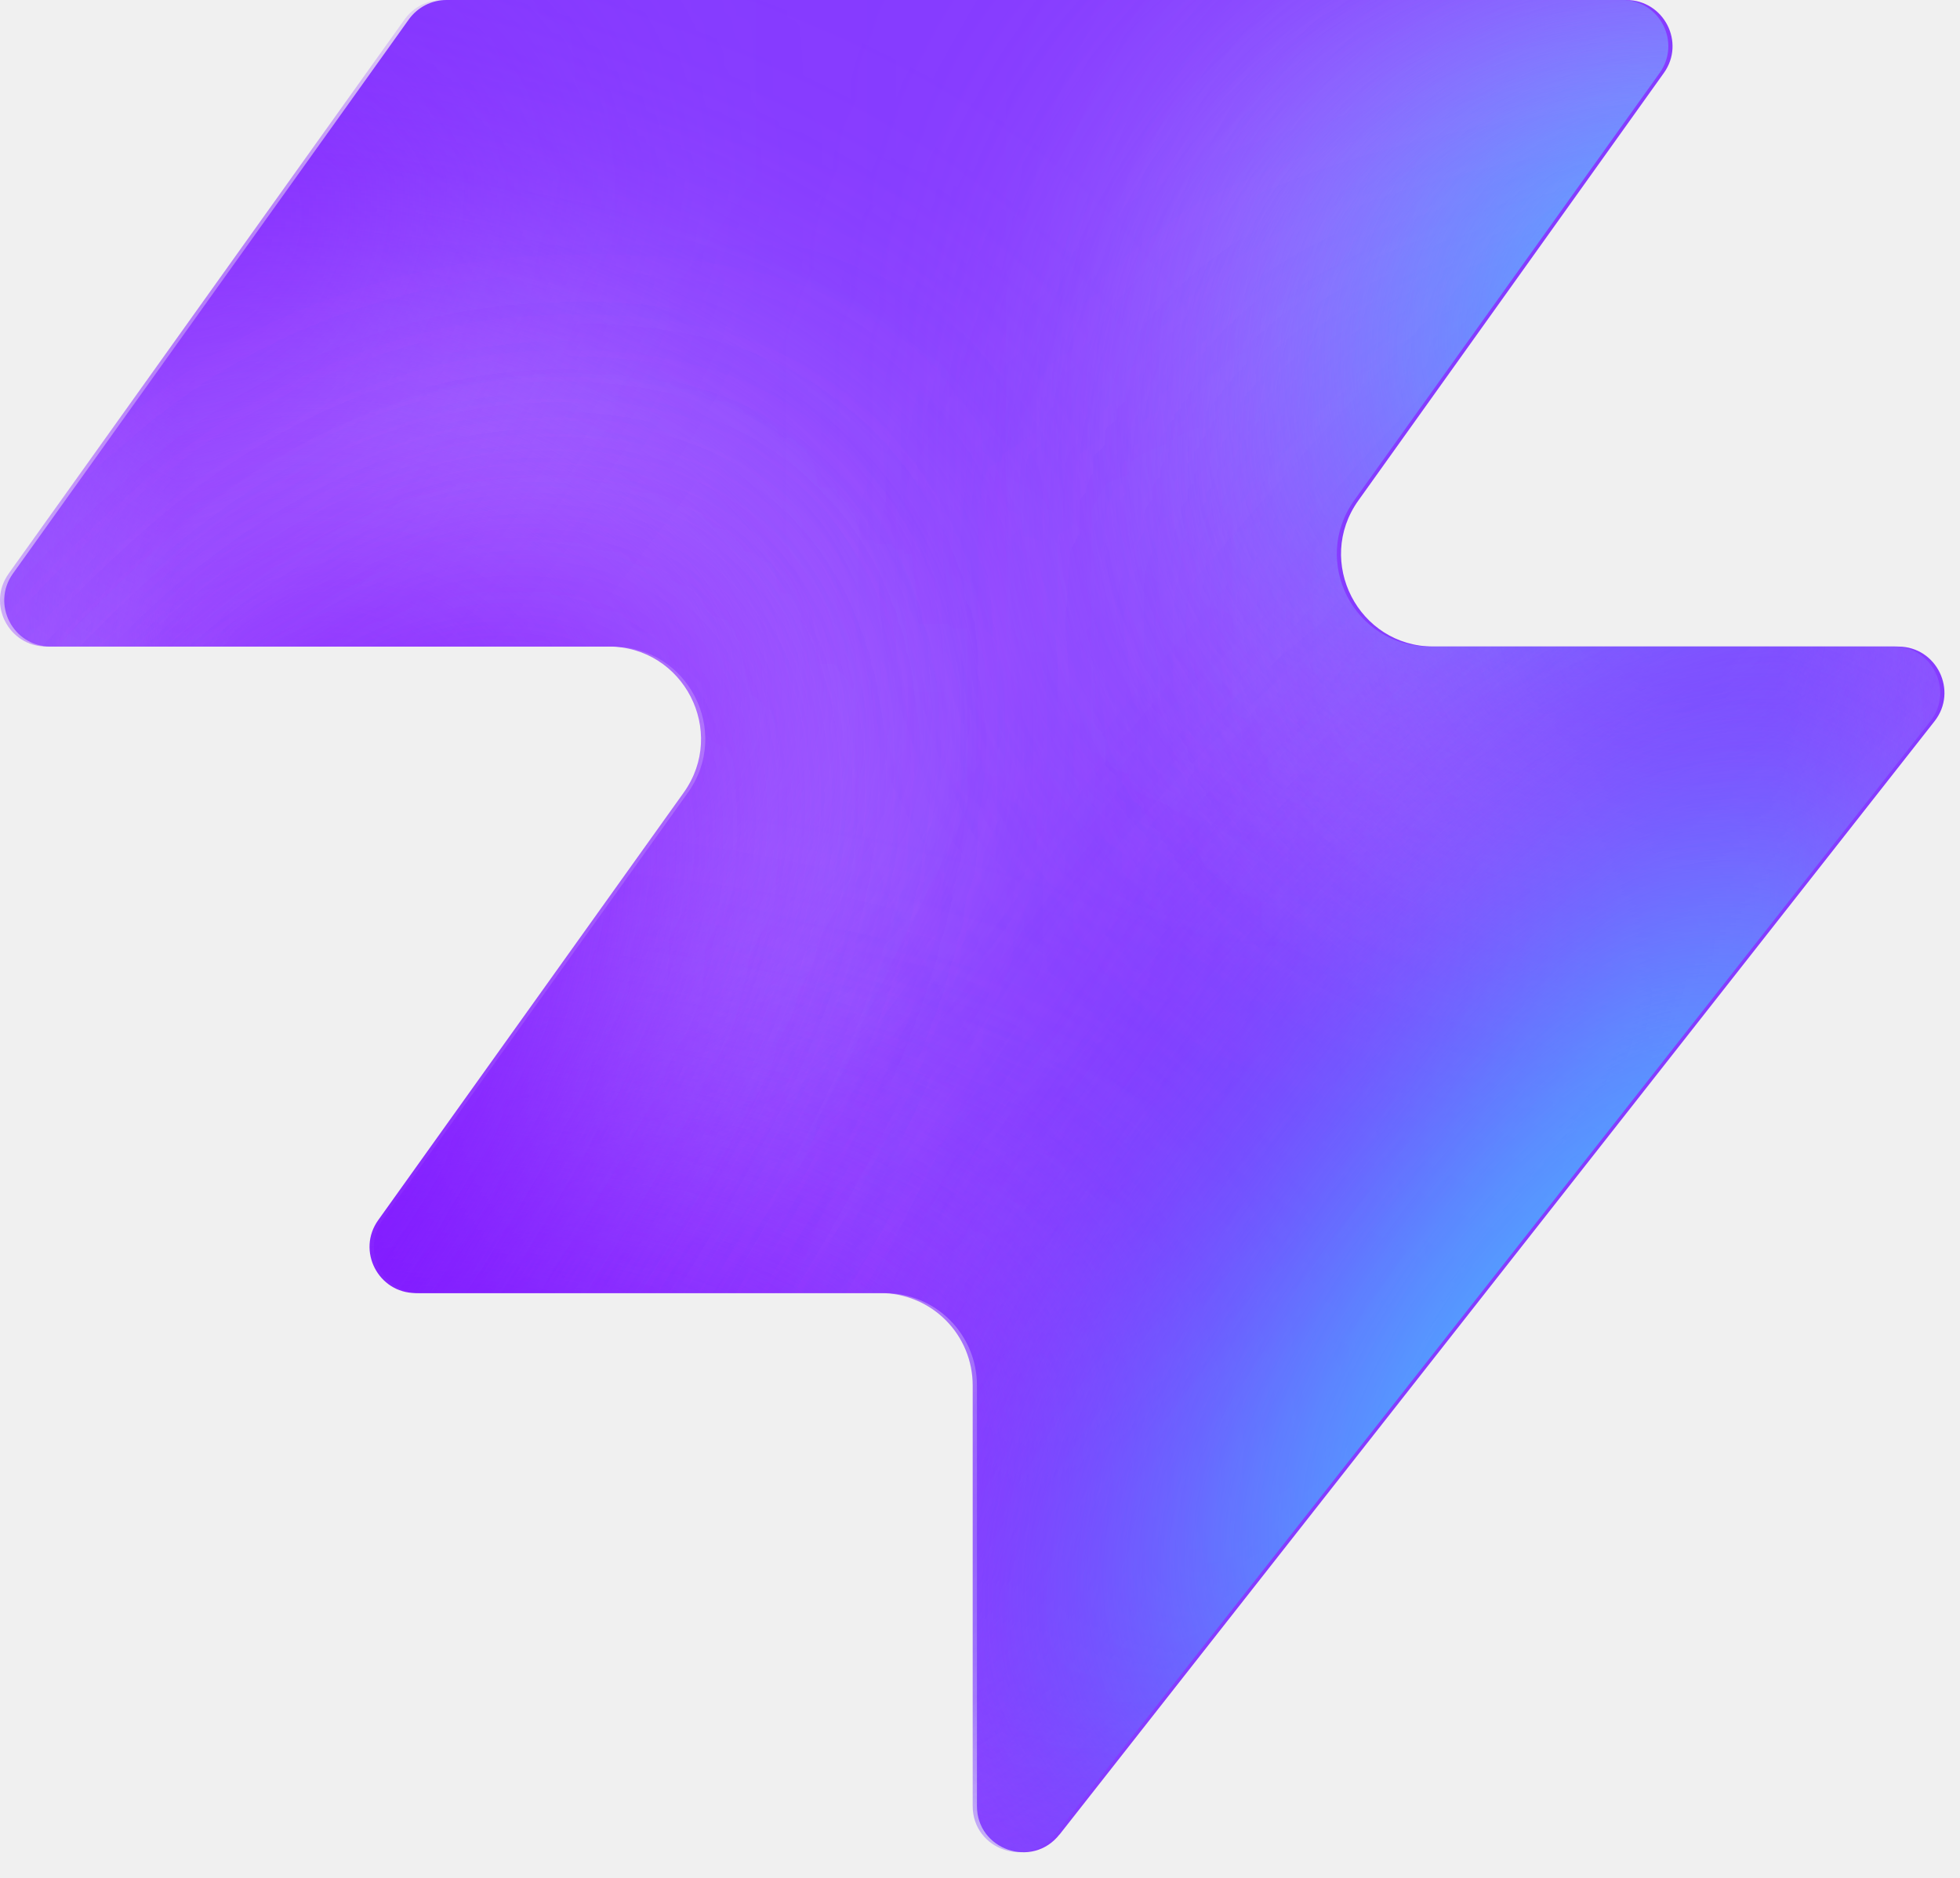
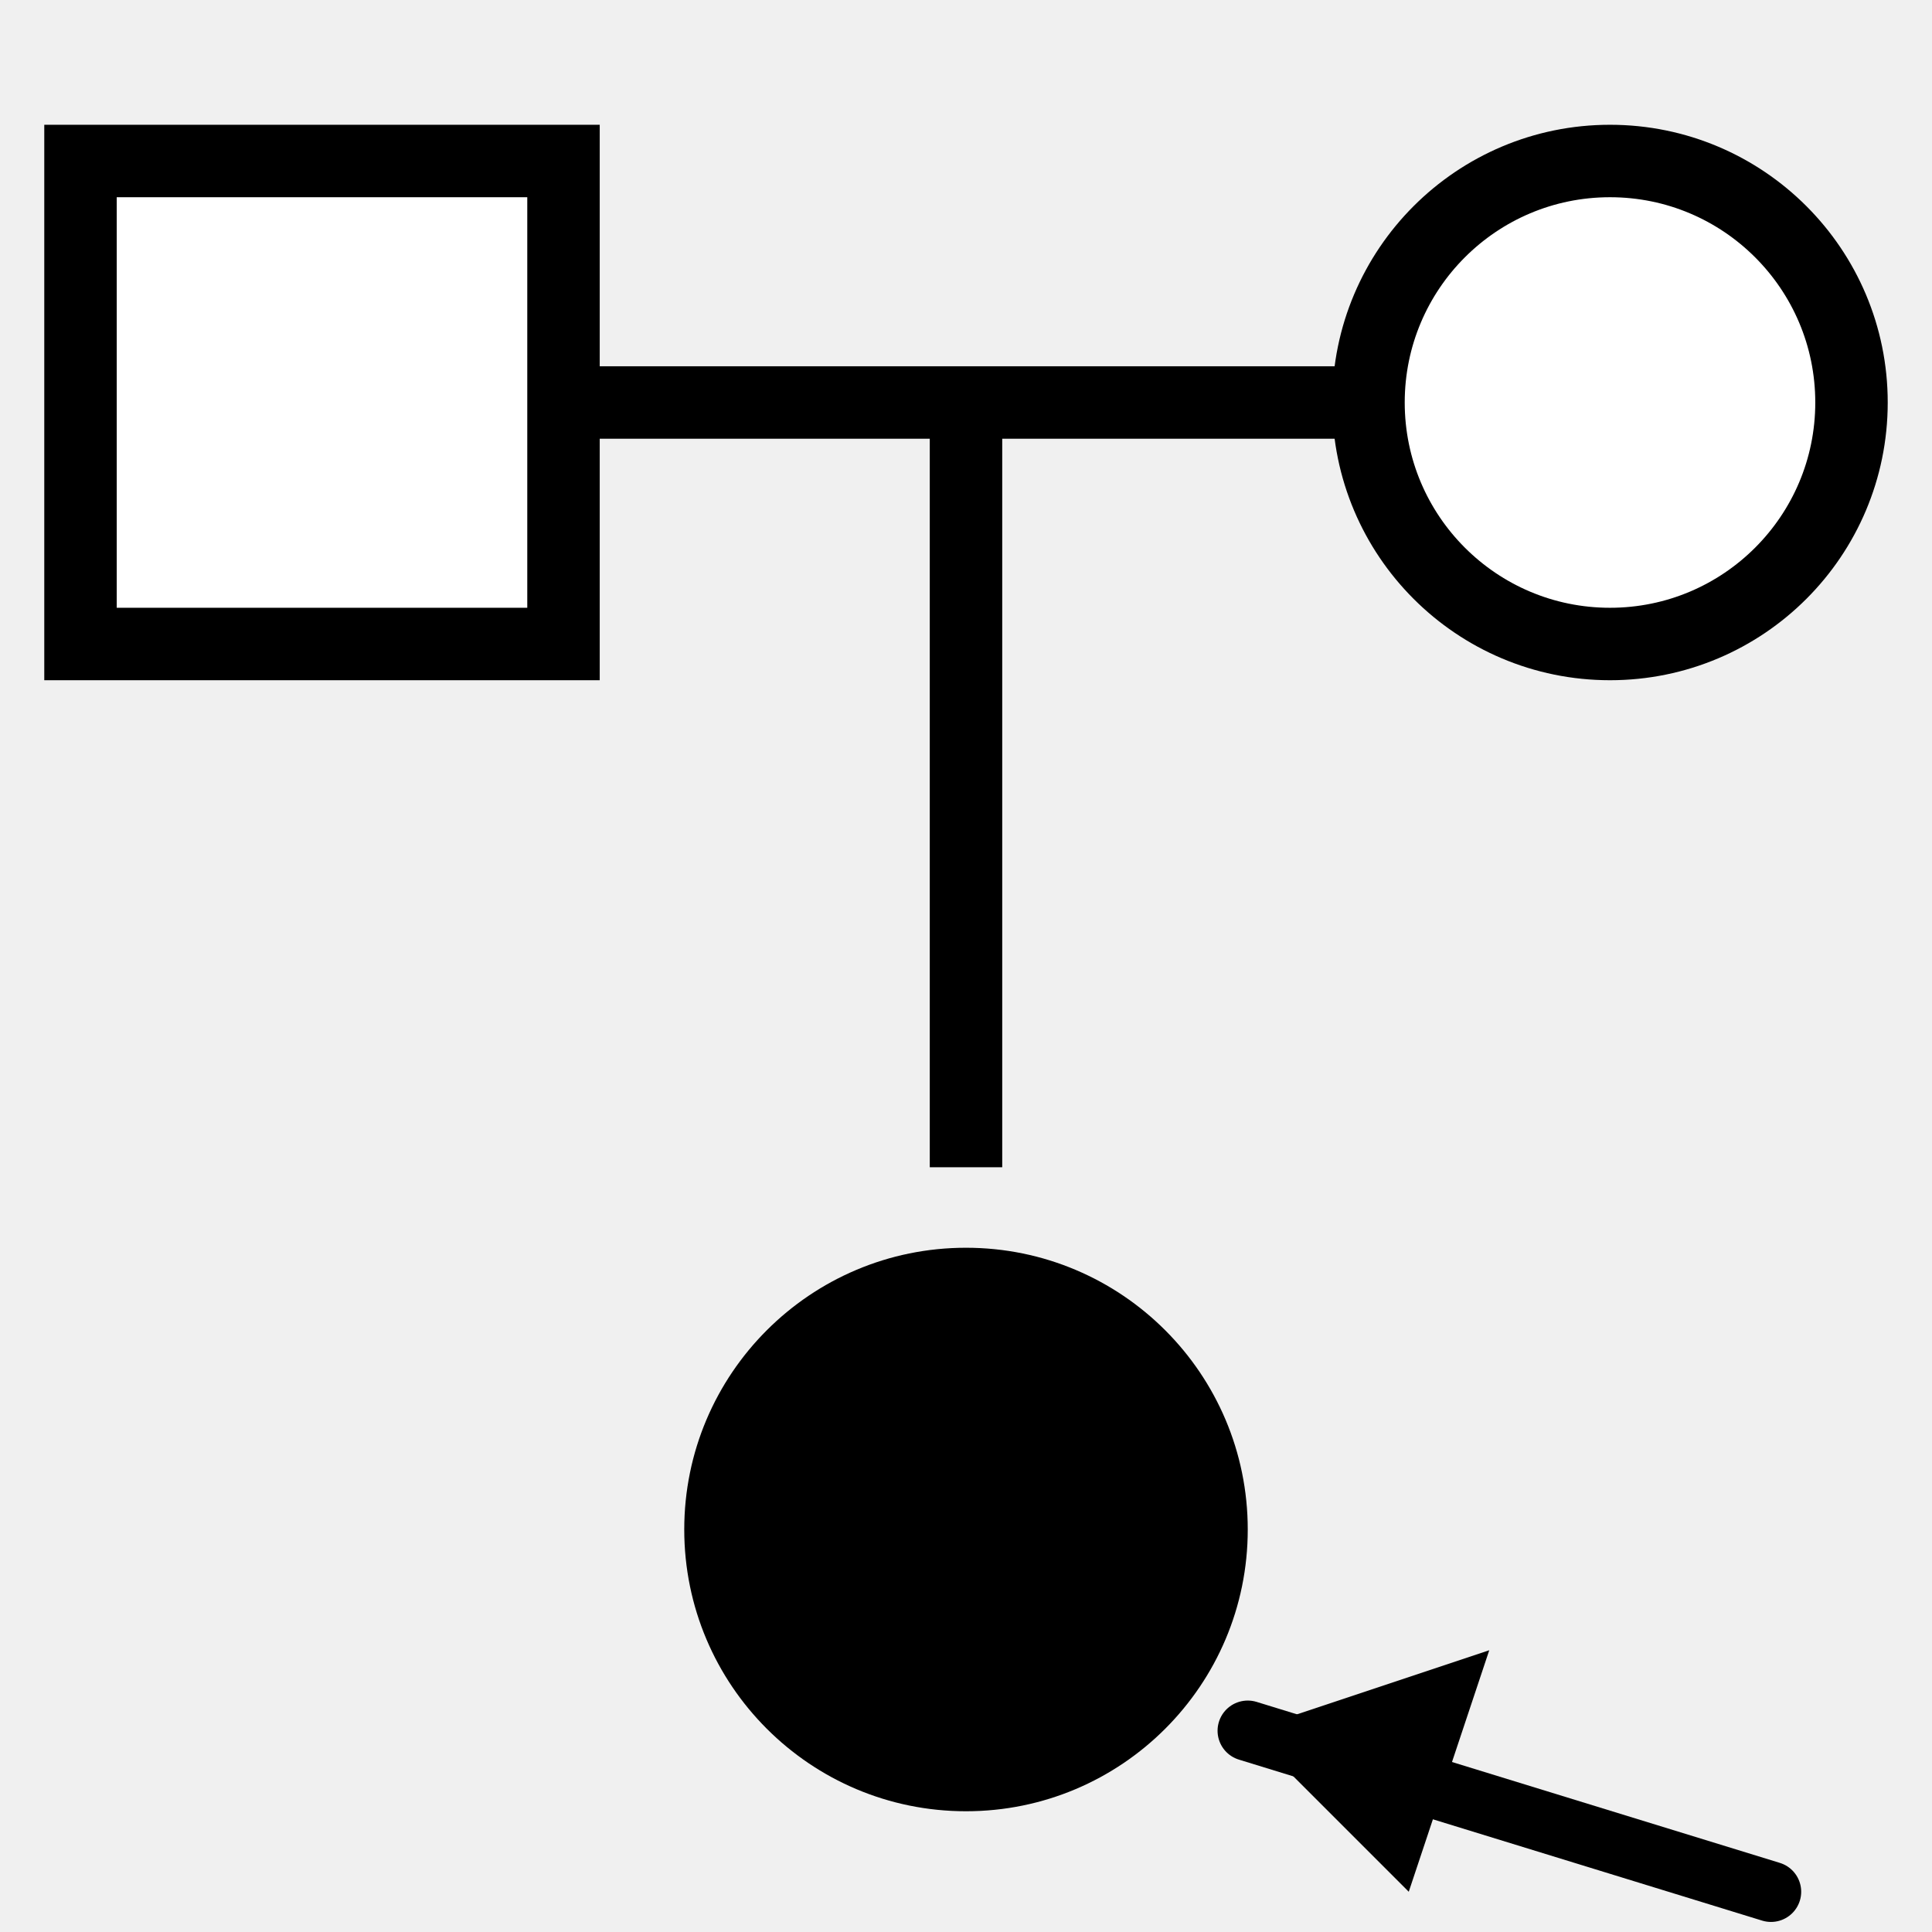
- <svg xmlns="http://www.w3.org/2000/svg" width="48" height="46" fill="none" viewBox="0 0 48 46">
-   <path fill="#863bff" d="M25.946 44.938c-.664.845-2.021.375-2.021-.698V33.937a2.26 2.26 0 0 0-2.262-2.262H10.287c-.92 0-1.456-1.04-.92-1.788l7.48-10.471c1.07-1.497 0-3.578-1.842-3.578H1.237c-.92 0-1.456-1.04-.92-1.788L10.013.474c.214-.297.556-.474.92-.474h28.894c.92 0 1.456 1.04.92 1.788l-7.48 10.471c-1.07 1.498 0 3.579 1.842 3.579h11.377c.943 0 1.473 1.088.89 1.83L25.947 44.94z" style="fill:#863bff;fill:color(display-p3 .525 .23 1);fill-opacity:1" />
-   <mask id="a" width="48" height="46" x="0" y="0" maskUnits="userSpaceOnUse" style="mask-type:alpha">
-     <path fill="#000" d="M25.842 44.938c-.664.844-2.021.375-2.021-.698V33.937a2.26 2.26 0 0 0-2.262-2.262H10.183c-.92 0-1.456-1.04-.92-1.788l7.48-10.471c1.07-1.498 0-3.579-1.842-3.579H1.133c-.92 0-1.456-1.04-.92-1.787L9.91.473c.214-.297.556-.474.92-.474h28.894c.92 0 1.456 1.04.92 1.788l-7.48 10.471c-1.07 1.498 0 3.578 1.842 3.578h11.377c.943 0 1.473 1.088.89 1.832L25.843 44.94z" style="fill:#000;fill-opacity:1" />
-   </mask>
-   <g mask="url(#a)">
-     <g filter="url(#b)">
-       <ellipse cx="5.508" cy="14.704" fill="#ede6ff" rx="5.508" ry="14.704" style="fill:#ede6ff;fill:color(display-p3 .927 .903 1);fill-opacity:1" transform="matrix(.00324 1 1 -.00324 -4.47 31.516)" />
-     </g>
-     <g filter="url(#c)">
-       <ellipse cx="10.399" cy="29.851" fill="#ede6ff" rx="10.399" ry="29.851" style="fill:#ede6ff;fill:color(display-p3 .927 .903 1);fill-opacity:1" transform="matrix(.00324 1 1 -.00324 -39.328 7.883)" />
-     </g>
-     <g filter="url(#d)">
-       <ellipse cx="5.508" cy="30.487" fill="#7e14ff" rx="5.508" ry="30.487" style="fill:#7e14ff;fill:color(display-p3 .492 .077 1);fill-opacity:1" transform="rotate(89.814 -25.913 -14.639)scale(1 -1)" />
-     </g>
-     <g filter="url(#e)">
-       <ellipse cx="5.508" cy="30.599" fill="#7e14ff" rx="5.508" ry="30.599" style="fill:#7e14ff;fill:color(display-p3 .492 .077 1);fill-opacity:1" transform="rotate(89.814 -32.644 -3.334)scale(1 -1)" />
-     </g>
-     <g filter="url(#f)">
-       <ellipse cx="5.508" cy="30.599" fill="#7e14ff" rx="5.508" ry="30.599" style="fill:#7e14ff;fill:color(display-p3 .492 .077 1);fill-opacity:1" transform="matrix(.00324 1 1 -.00324 -34.34 30.47)" />
-     </g>
-     <g filter="url(#g)">
-       <ellipse cx="14.072" cy="22.078" fill="#ede6ff" rx="14.072" ry="22.078" style="fill:#ede6ff;fill:color(display-p3 .927 .903 1);fill-opacity:1" transform="rotate(93.35 24.506 48.493)scale(-1 1)" />
-     </g>
-     <g filter="url(#h)">
-       <ellipse cx="3.47" cy="21.501" fill="#7e14ff" rx="3.47" ry="21.501" style="fill:#7e14ff;fill:color(display-p3 .492 .077 1);fill-opacity:1" transform="rotate(89.009 28.708 47.59)scale(-1 1)" />
-     </g>
-     <g filter="url(#i)">
-       <ellipse cx="3.47" cy="21.501" fill="#7e14ff" rx="3.47" ry="21.501" style="fill:#7e14ff;fill:color(display-p3 .492 .077 1);fill-opacity:1" transform="rotate(89.009 28.708 47.59)scale(-1 1)" />
-     </g>
-     <g filter="url(#j)">
-       <ellipse cx=".387" cy="8.972" fill="#7e14ff" rx="4.407" ry="29.108" style="fill:#7e14ff;fill:color(display-p3 .492 .077 1);fill-opacity:1" transform="rotate(39.51 .387 8.972)" />
-     </g>
-     <g filter="url(#k)">
-       <ellipse cx="47.523" cy="-6.092" fill="#7e14ff" rx="4.407" ry="29.108" style="fill:#7e14ff;fill:color(display-p3 .492 .077 1);fill-opacity:1" transform="rotate(37.892 47.523 -6.092)" />
-     </g>
-     <g filter="url(#l)">
-       <ellipse cx="41.412" cy="6.333" fill="#47bfff" rx="5.971" ry="9.665" style="fill:#47bfff;fill:color(display-p3 .28 .748 1);fill-opacity:1" transform="rotate(37.892 41.412 6.333)" />
-     </g>
-     <g filter="url(#m)">
-       <ellipse cx="-1.879" cy="38.332" fill="#7e14ff" rx="4.407" ry="29.108" style="fill:#7e14ff;fill:color(display-p3 .492 .077 1);fill-opacity:1" transform="rotate(37.892 -1.88 38.332)" />
-     </g>
-     <g filter="url(#n)">
-       <ellipse cx="-1.879" cy="38.332" fill="#7e14ff" rx="4.407" ry="29.108" style="fill:#7e14ff;fill:color(display-p3 .492 .077 1);fill-opacity:1" transform="rotate(37.892 -1.88 38.332)" />
-     </g>
-     <g filter="url(#o)">
-       <ellipse cx="35.651" cy="29.907" fill="#7e14ff" rx="4.407" ry="29.108" style="fill:#7e14ff;fill:color(display-p3 .492 .077 1);fill-opacity:1" transform="rotate(37.892 35.651 29.907)" />
-     </g>
-     <g filter="url(#p)">
-       <ellipse cx="38.418" cy="32.4" fill="#47bfff" rx="5.971" ry="15.297" style="fill:#47bfff;fill:color(display-p3 .28 .748 1);fill-opacity:1" transform="rotate(37.892 38.418 32.4)" />
-     </g>
-   </g>
-   <defs>
-     <filter id="b" width="60.045" height="41.654" x="-19.77" y="16.149" color-interpolation-filters="sRGB" filterUnits="userSpaceOnUse">
-       <feFlood flood-opacity="0" result="BackgroundImageFix" />
-       <feBlend in="SourceGraphic" in2="BackgroundImageFix" result="shape" />
-       <feGaussianBlur result="effect1_foregroundBlur_2002_17158" stdDeviation="7.659" />
-     </filter>
-     <filter id="c" width="90.34" height="51.437" x="-54.613" y="-7.533" color-interpolation-filters="sRGB" filterUnits="userSpaceOnUse">
-       <feFlood flood-opacity="0" result="BackgroundImageFix" />
-       <feBlend in="SourceGraphic" in2="BackgroundImageFix" result="shape" />
-       <feGaussianBlur result="effect1_foregroundBlur_2002_17158" stdDeviation="7.659" />
-     </filter>
-     <filter id="d" width="79.355" height="29.4" x="-49.64" y="2.03" color-interpolation-filters="sRGB" filterUnits="userSpaceOnUse">
-       <feFlood flood-opacity="0" result="BackgroundImageFix" />
-       <feBlend in="SourceGraphic" in2="BackgroundImageFix" result="shape" />
-       <feGaussianBlur result="effect1_foregroundBlur_2002_17158" stdDeviation="4.596" />
-     </filter>
-     <filter id="e" width="79.579" height="29.4" x="-45.045" y="20.029" color-interpolation-filters="sRGB" filterUnits="userSpaceOnUse">
-       <feFlood flood-opacity="0" result="BackgroundImageFix" />
-       <feBlend in="SourceGraphic" in2="BackgroundImageFix" result="shape" />
-       <feGaussianBlur result="effect1_foregroundBlur_2002_17158" stdDeviation="4.596" />
-     </filter>
-     <filter id="f" width="79.579" height="29.4" x="-43.513" y="21.178" color-interpolation-filters="sRGB" filterUnits="userSpaceOnUse">
-       <feFlood flood-opacity="0" result="BackgroundImageFix" />
-       <feBlend in="SourceGraphic" in2="BackgroundImageFix" result="shape" />
-       <feGaussianBlur result="effect1_foregroundBlur_2002_17158" stdDeviation="4.596" />
-     </filter>
-     <filter id="g" width="74.749" height="58.852" x="15.756" y="-17.901" color-interpolation-filters="sRGB" filterUnits="userSpaceOnUse">
-       <feFlood flood-opacity="0" result="BackgroundImageFix" />
-       <feBlend in="SourceGraphic" in2="BackgroundImageFix" result="shape" />
-       <feGaussianBlur result="effect1_foregroundBlur_2002_17158" stdDeviation="7.659" />
-     </filter>
-     <filter id="h" width="61.377" height="25.362" x="23.548" y="2.284" color-interpolation-filters="sRGB" filterUnits="userSpaceOnUse">
-       <feFlood flood-opacity="0" result="BackgroundImageFix" />
-       <feBlend in="SourceGraphic" in2="BackgroundImageFix" result="shape" />
-       <feGaussianBlur result="effect1_foregroundBlur_2002_17158" stdDeviation="4.596" />
-     </filter>
-     <filter id="i" width="61.377" height="25.362" x="23.548" y="2.284" color-interpolation-filters="sRGB" filterUnits="userSpaceOnUse">
-       <feFlood flood-opacity="0" result="BackgroundImageFix" />
-       <feBlend in="SourceGraphic" in2="BackgroundImageFix" result="shape" />
-       <feGaussianBlur result="effect1_foregroundBlur_2002_17158" stdDeviation="4.596" />
-     </filter>
-     <filter id="j" width="56.045" height="63.649" x="-27.636" y="-22.853" color-interpolation-filters="sRGB" filterUnits="userSpaceOnUse">
-       <feFlood flood-opacity="0" result="BackgroundImageFix" />
-       <feBlend in="SourceGraphic" in2="BackgroundImageFix" result="shape" />
-       <feGaussianBlur result="effect1_foregroundBlur_2002_17158" stdDeviation="4.596" />
-     </filter>
-     <filter id="k" width="54.814" height="64.646" x="20.116" y="-38.415" color-interpolation-filters="sRGB" filterUnits="userSpaceOnUse">
-       <feFlood flood-opacity="0" result="BackgroundImageFix" />
-       <feBlend in="SourceGraphic" in2="BackgroundImageFix" result="shape" />
-       <feGaussianBlur result="effect1_foregroundBlur_2002_17158" stdDeviation="4.596" />
-     </filter>
-     <filter id="l" width="33.541" height="35.313" x="24.641" y="-11.323" color-interpolation-filters="sRGB" filterUnits="userSpaceOnUse">
-       <feFlood flood-opacity="0" result="BackgroundImageFix" />
-       <feBlend in="SourceGraphic" in2="BackgroundImageFix" result="shape" />
-       <feGaussianBlur result="effect1_foregroundBlur_2002_17158" stdDeviation="4.596" />
-     </filter>
-     <filter id="m" width="54.814" height="64.646" x="-29.286" y="6.009" color-interpolation-filters="sRGB" filterUnits="userSpaceOnUse">
-       <feFlood flood-opacity="0" result="BackgroundImageFix" />
-       <feBlend in="SourceGraphic" in2="BackgroundImageFix" result="shape" />
-       <feGaussianBlur result="effect1_foregroundBlur_2002_17158" stdDeviation="4.596" />
-     </filter>
-     <filter id="n" width="54.814" height="64.646" x="-29.286" y="6.009" color-interpolation-filters="sRGB" filterUnits="userSpaceOnUse">
-       <feFlood flood-opacity="0" result="BackgroundImageFix" />
-       <feBlend in="SourceGraphic" in2="BackgroundImageFix" result="shape" />
-       <feGaussianBlur result="effect1_foregroundBlur_2002_17158" stdDeviation="4.596" />
-     </filter>
-     <filter id="o" width="54.814" height="64.646" x="8.244" y="-2.416" color-interpolation-filters="sRGB" filterUnits="userSpaceOnUse">
-       <feFlood flood-opacity="0" result="BackgroundImageFix" />
-       <feBlend in="SourceGraphic" in2="BackgroundImageFix" result="shape" />
-       <feGaussianBlur result="effect1_foregroundBlur_2002_17158" stdDeviation="4.596" />
-     </filter>
-     <filter id="p" width="39.409" height="43.623" x="18.713" y="10.588" color-interpolation-filters="sRGB" filterUnits="userSpaceOnUse">
-       <feFlood flood-opacity="0" result="BackgroundImageFix" />
-       <feBlend in="SourceGraphic" in2="BackgroundImageFix" result="shape" />
-       <feGaussianBlur result="effect1_foregroundBlur_2002_17158" stdDeviation="4.596" />
-     </filter>
-   </defs>
+ <svg xmlns="http://www.w3.org/2000/svg" viewBox="0 0 48 48">
+   <rect x="2" y="4" width="12" height="12" fill="white" stroke="black" stroke-width="1.8" />
+   <circle cx="40" cy="10" r="6" fill="white" stroke="black" stroke-width="1.8" />
+   <line x1="14" y1="10" x2="34" y2="10" stroke="black" stroke-width="1.8" />
+   <line x1="24" y1="10" x2="24" y2="29" stroke="black" stroke-width="1.8" />
+   <circle cx="24" cy="38" r="7" fill="black" />
+   <line x1="44" y1="47" x2="31" y2="43" stroke="black" stroke-width="1.5" stroke-linecap="round" />
+   <polygon points="31,43 35,47 37,41" fill="black" />
</svg>
